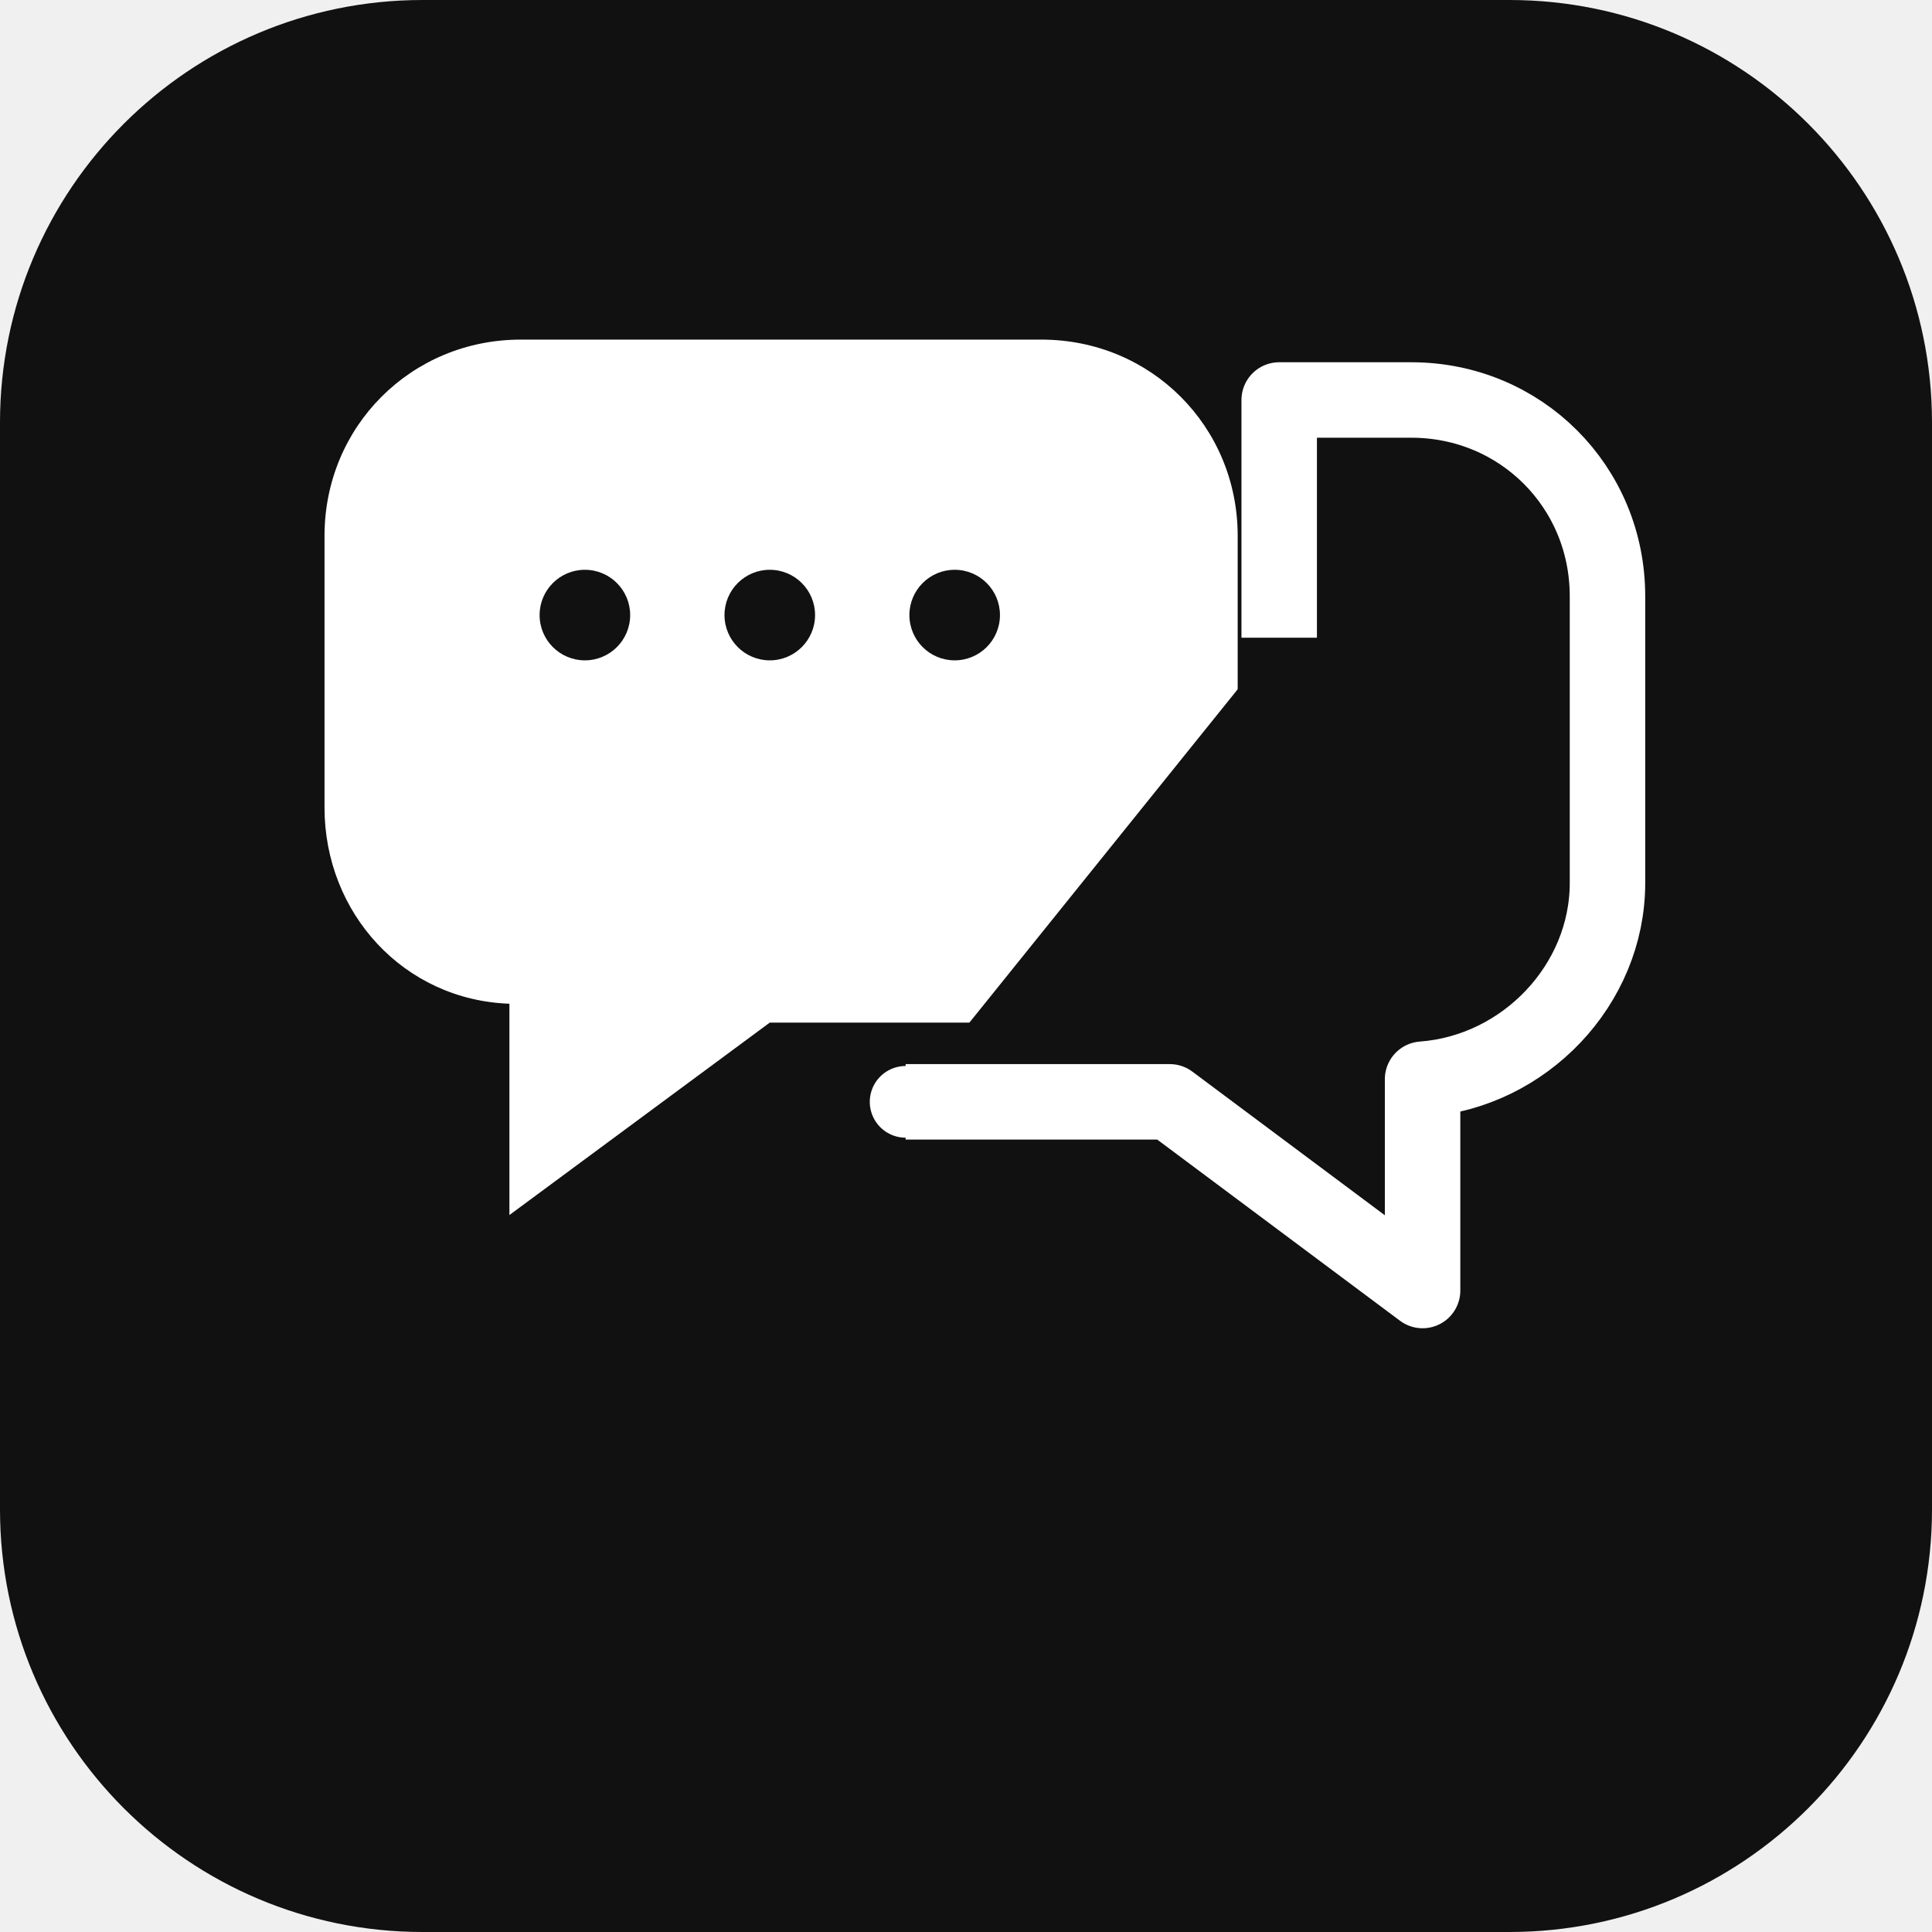
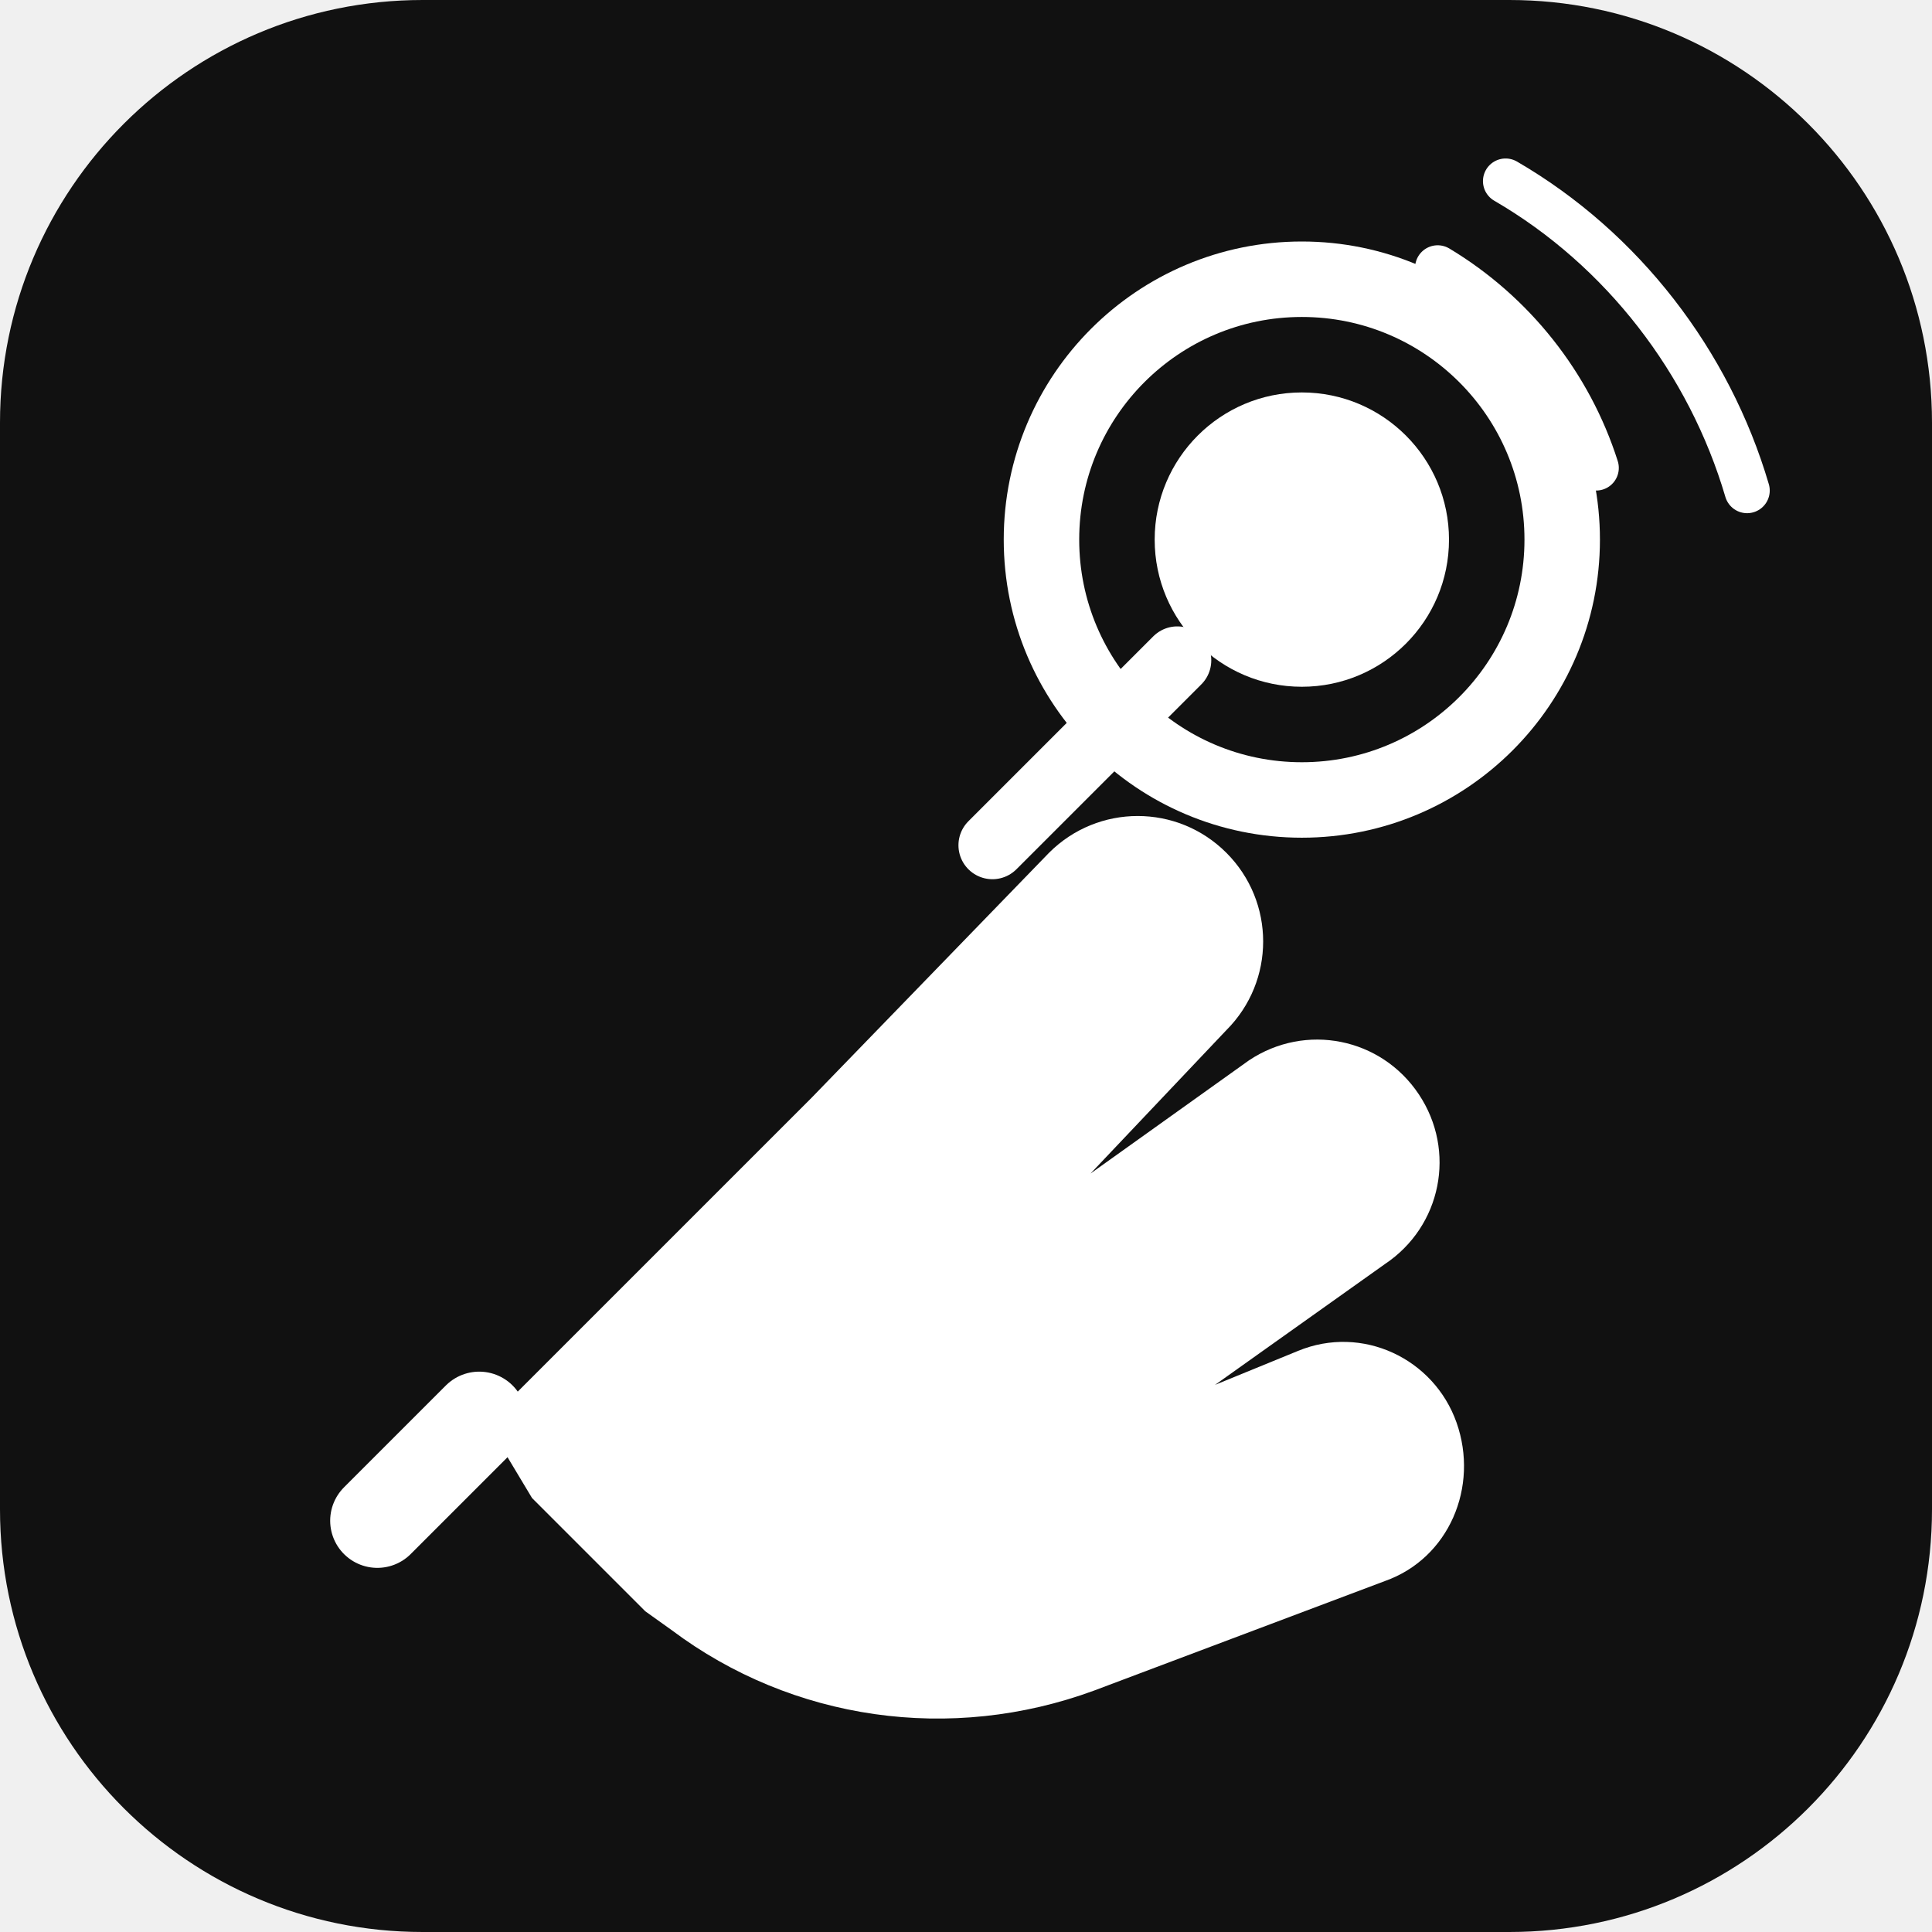
<svg xmlns="http://www.w3.org/2000/svg" viewBox="0 0 512 512">
  <rect width="512" height="512" rx="112" fill="#111111" />
-   <path d="M86 142c0-29 23-52 52-52h138c29 0 52 23 52 52v77c0 29-23 52-52 52h-72l-69 51v-56c-28-1-49-24-49-52z" fill="#ffffff" />
-   <path d="M240 292h70l67 50v-56c27-2 49-25 49-52v-76c0-29-23-52-52-52h-35v63" fill="#111111" stroke="#ffffff" stroke-width="20" stroke-linejoin="round" />
-   <path d="M240 292h70l67 50v-56c27-2 49-25 49-52v-76c0-29-23-52-52-52h-35" fill="none" stroke="#ffffff" stroke-width="19" stroke-linecap="round" stroke-linejoin="round" />
-   <circle cx="155" cy="163" r="12" fill="#111111" />
-   <circle cx="204" cy="163" r="12" fill="#111111" />
-   <circle cx="253" cy="163" r="12" fill="#111111" />
+   <circle cx="345" cy="143" r="69" fill="none" stroke="#ffffff" stroke-width="20" />
+   <circle cx="345" cy="143" r="39" fill="#ffffff" />
+   <path d="M129 377l86-86 63-65c13-13 34-13 47 0s13 34 0 47l-36 38 42-30c15-10 35-6 45 9s6 35-9 45l-45 32 22-9c17-7 36 2 42 19s-2 36-19 42l-77 29c-38 14-80 8-112-16l-7-5-30-30z" fill="#ffffff" />
+   <path d="M127 376l-27 27" stroke="#ffffff" stroke-width="25" stroke-linecap="round" />
+   <path d="M263 224l49-49" stroke="#ffffff" stroke-width="18" stroke-linecap="round" />
+   <path d="M381 71c20 12 35 31 42 53M399 48c31 18 54 48 64 82" fill="none" stroke="#ffffff" stroke-width="12" stroke-linecap="round" />
</svg>
